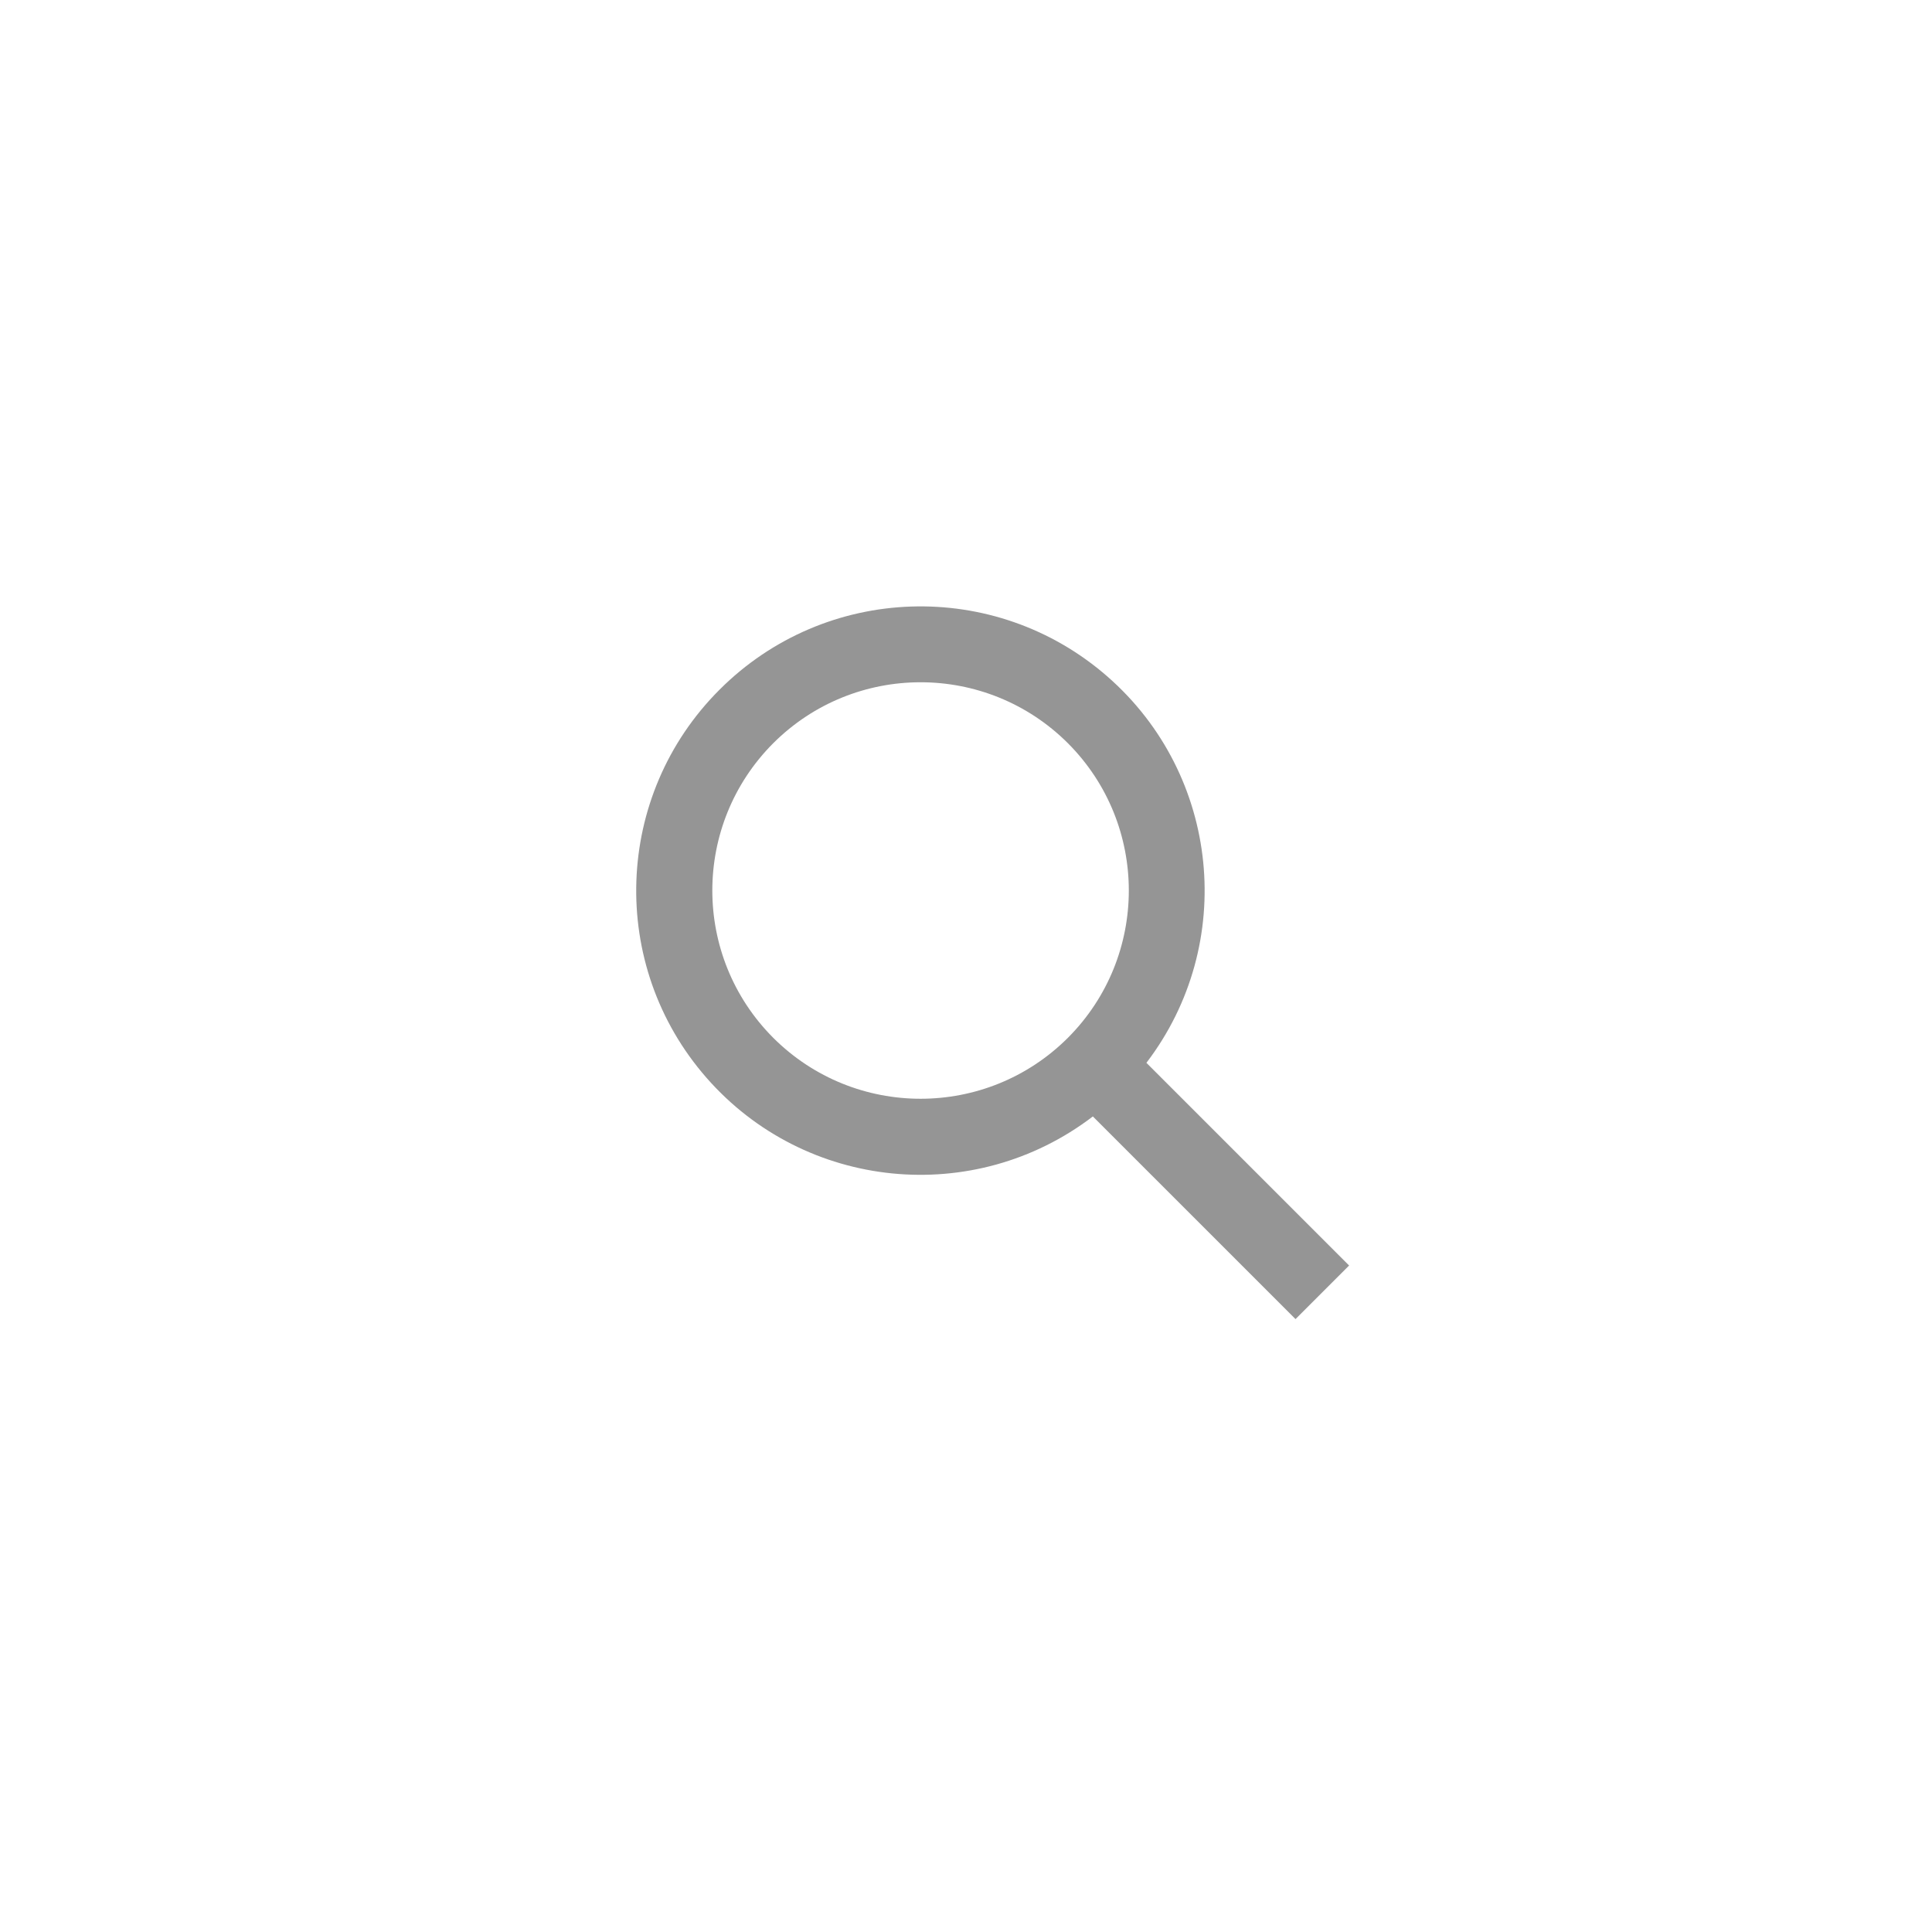
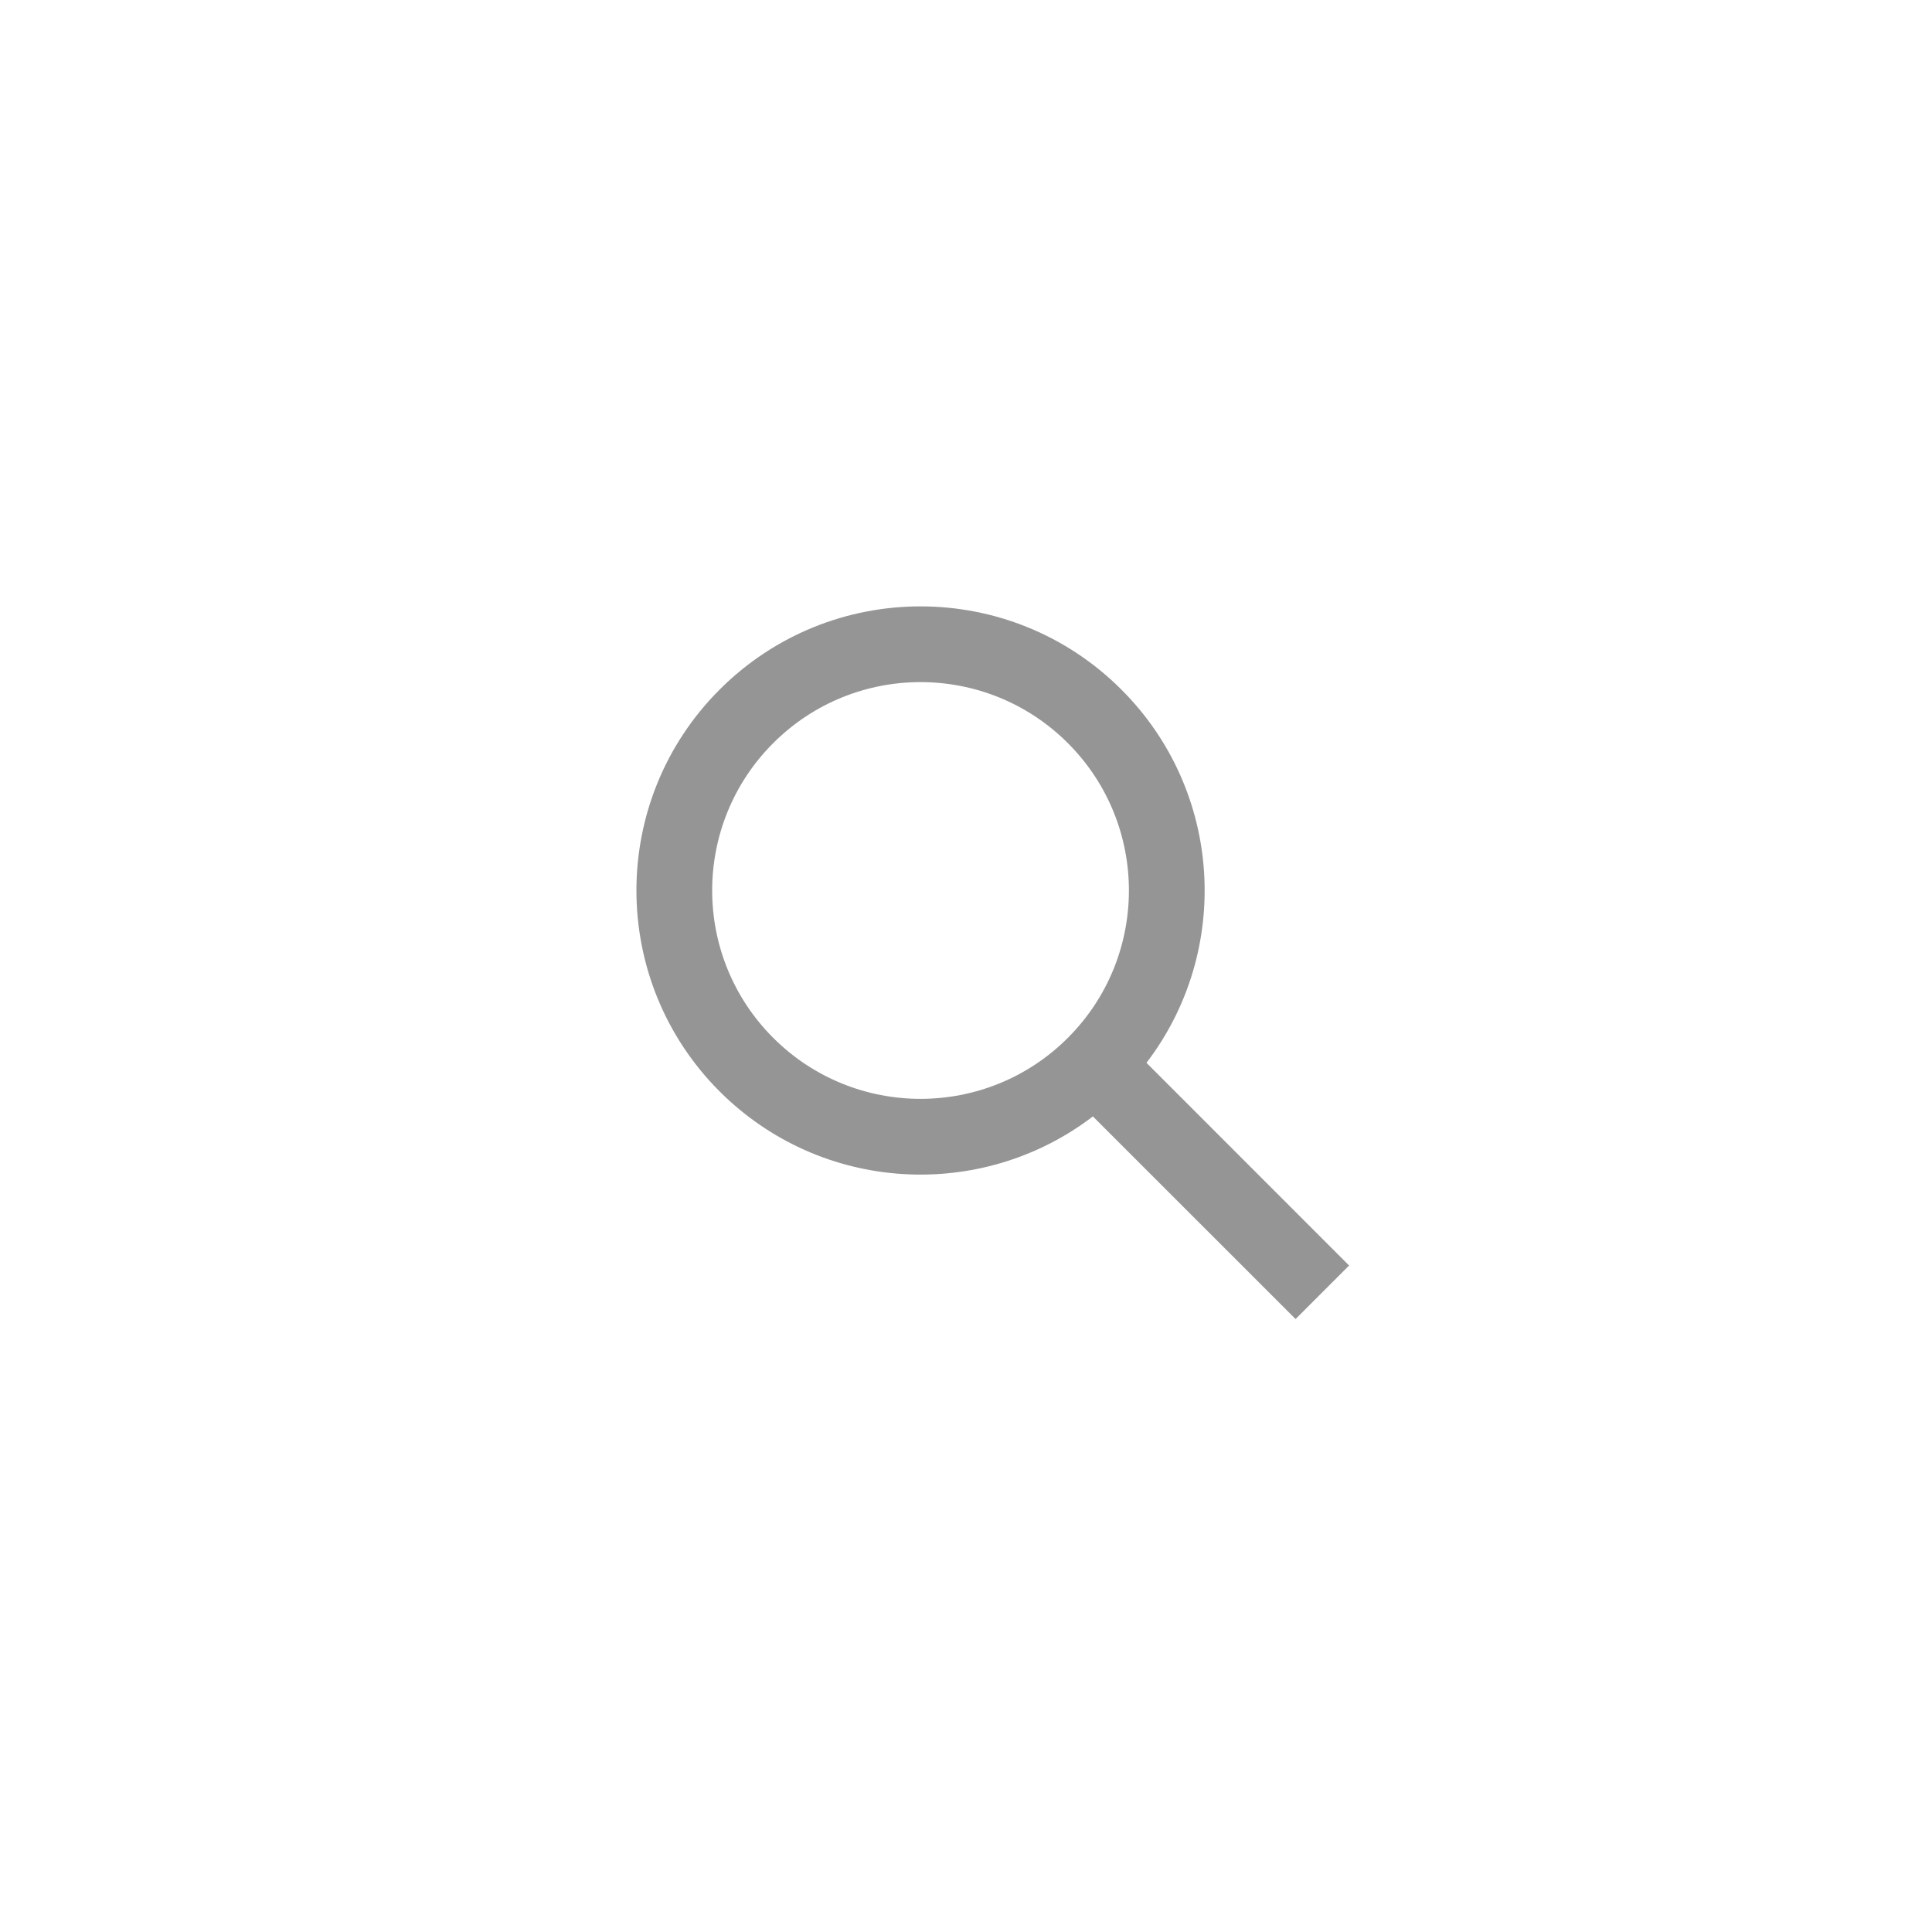
- <svg xmlns="http://www.w3.org/2000/svg" width="34" height="34" fill="none">
-   <path fill-rule="evenodd" d="M18.793 18.264a3.67 3.67 0 0 1-5.185 0 3.67 3.67 0 0 1 0-5.185 3.67 3.67 0 0 1 5.185 0 3.67 3.67 0 0 1 0 5.185zm.44 1.383a5 5 0 0 1-6.569-7.511 5 5 0 0 1 7.511 6.568l3.567 3.567-.943.943-3.567-3.567z" fill="#959595" />
+ <svg xmlns="http://www.w3.org/2000/svg" width="34" height="34" viewBox="0 0 34 34" fill="none">
+   <path fill-rule="evenodd" clip-rule="evenodd" d="M18.793 18.264C17.361 19.696 15.039 19.696 13.607 18.264C12.175 16.832 12.175 14.51 13.607 13.078C15.039 11.646 17.361 11.646 18.793 13.078C20.225 14.51 20.225 16.832 18.793 18.264ZM19.233 19.647C17.273 21.146 14.457 20.999 12.664 19.207C10.712 17.254 10.712 14.088 12.664 12.136C14.617 10.183 17.783 10.183 19.735 12.136C21.528 13.928 21.675 16.744 20.176 18.704L23.742 22.271L22.8 23.213L19.233 19.647Z" fill="#959595" />
</svg>
